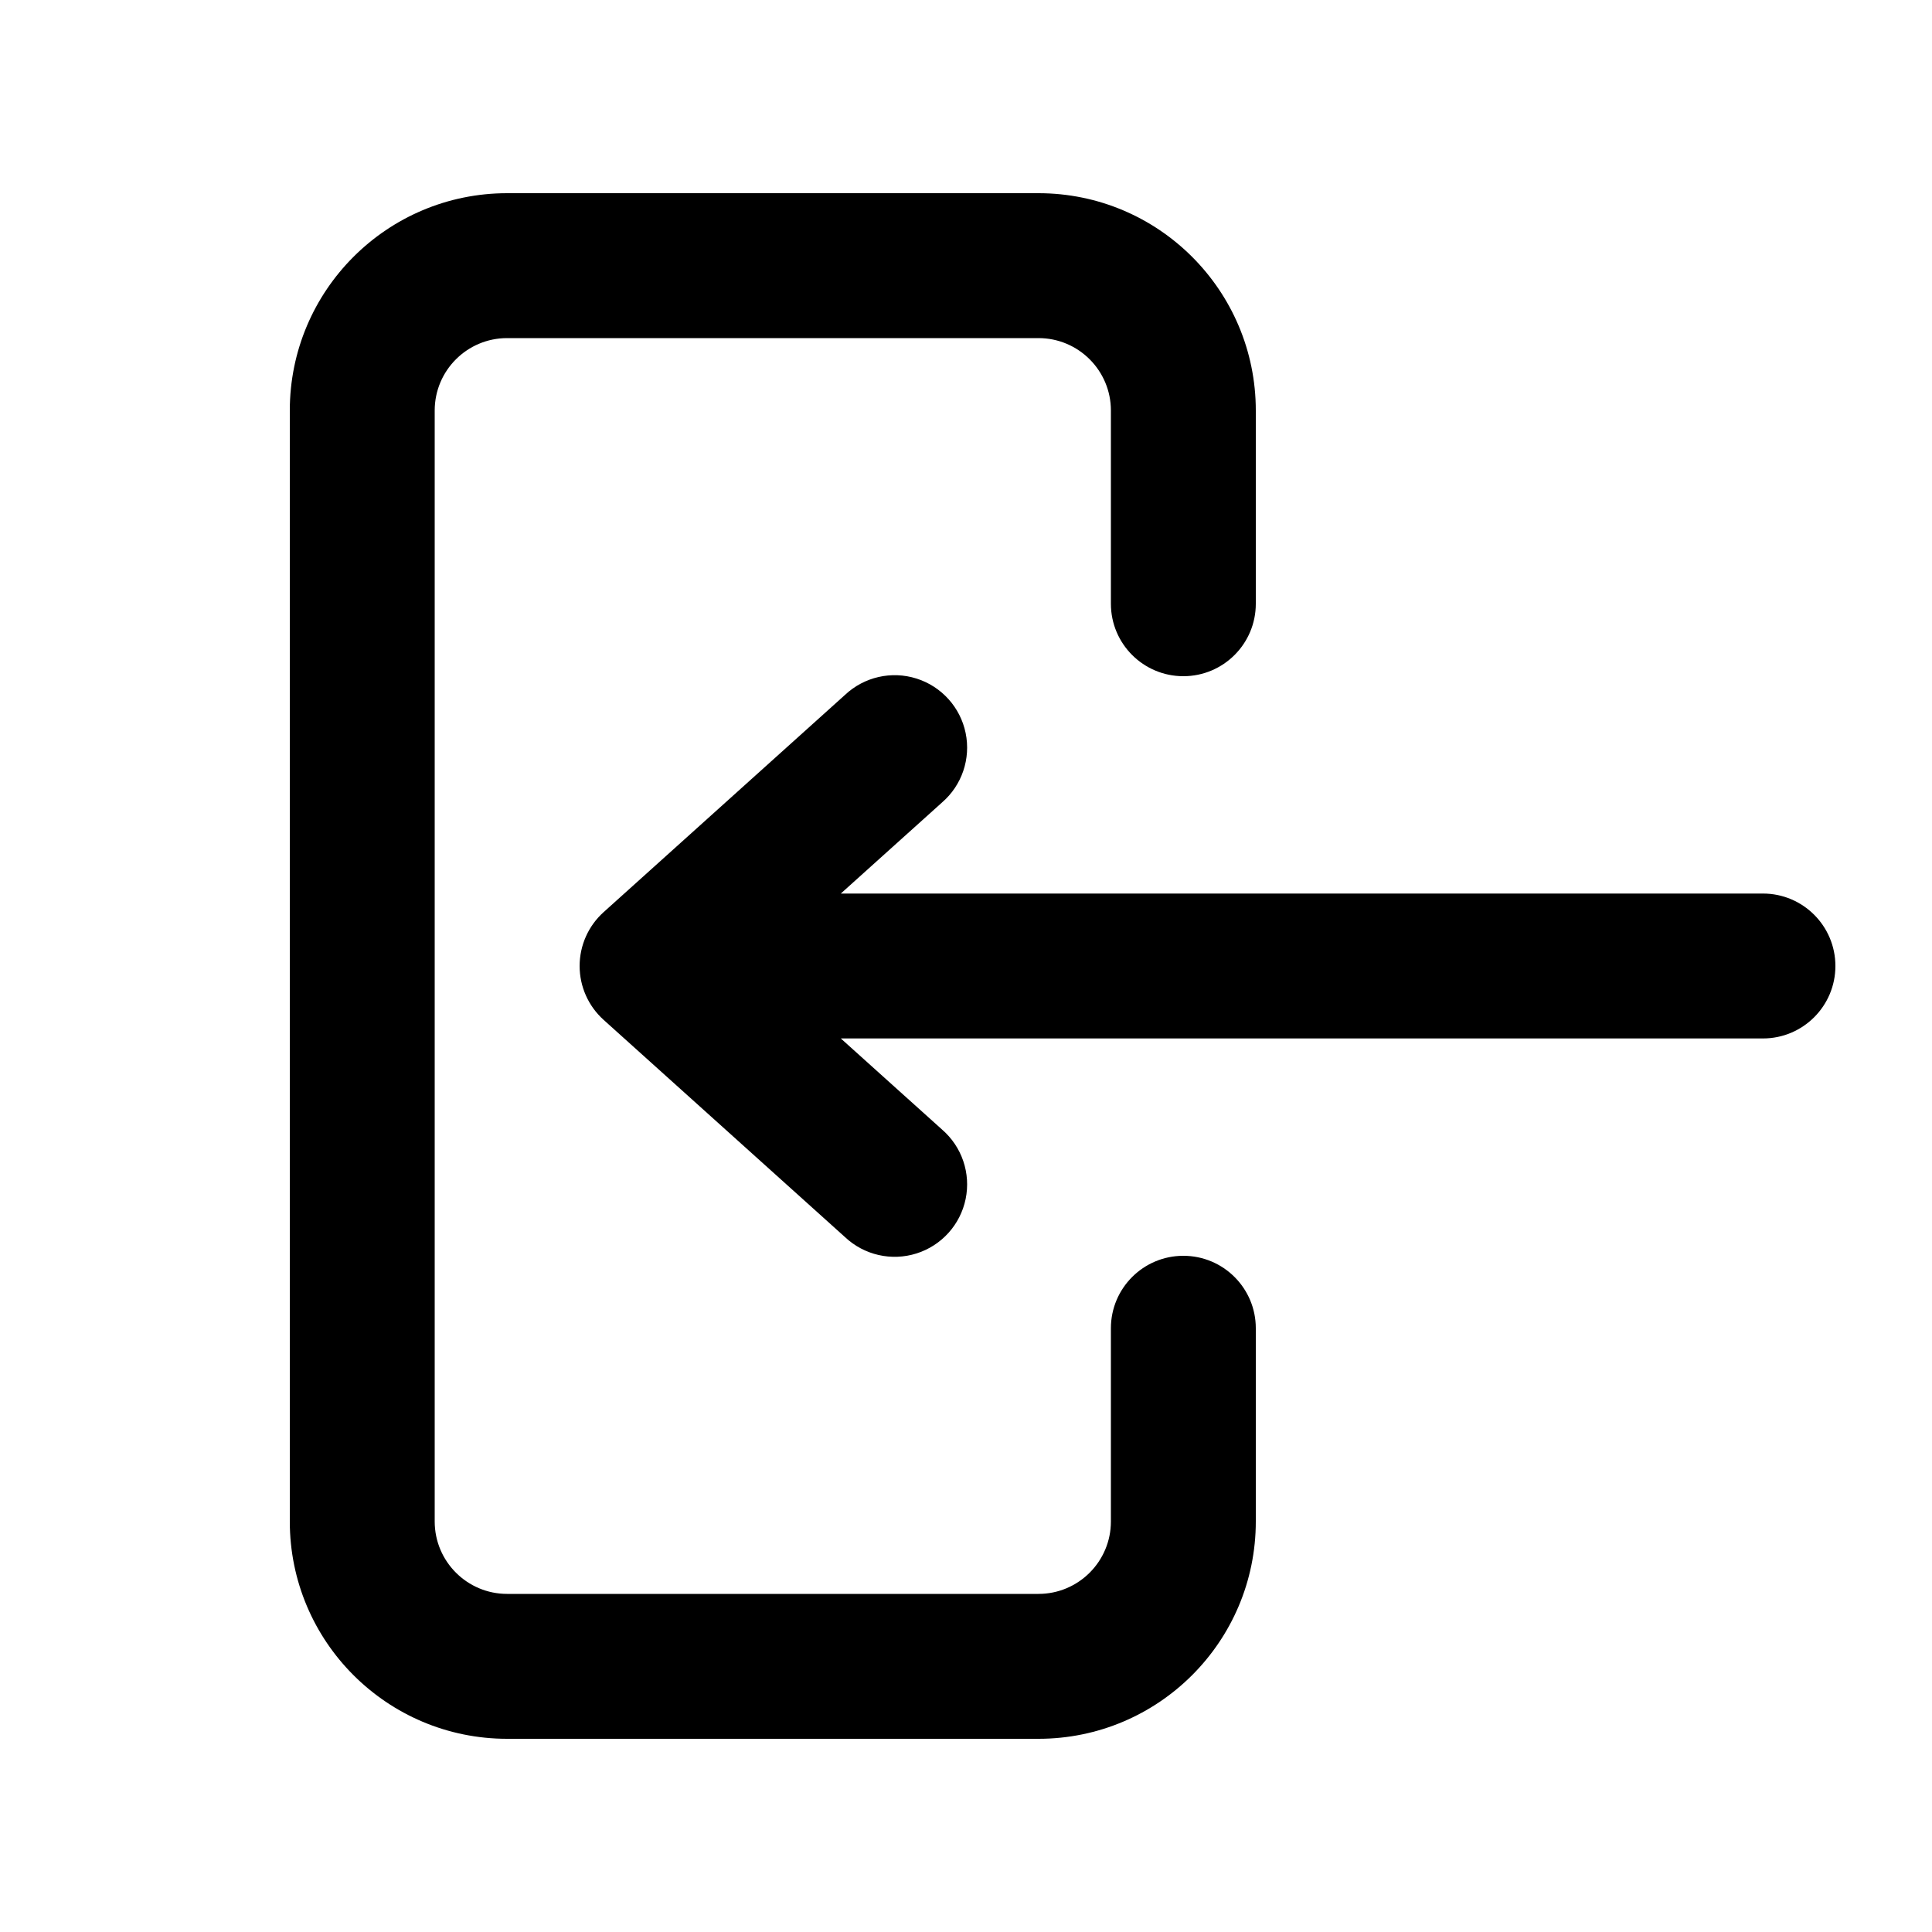
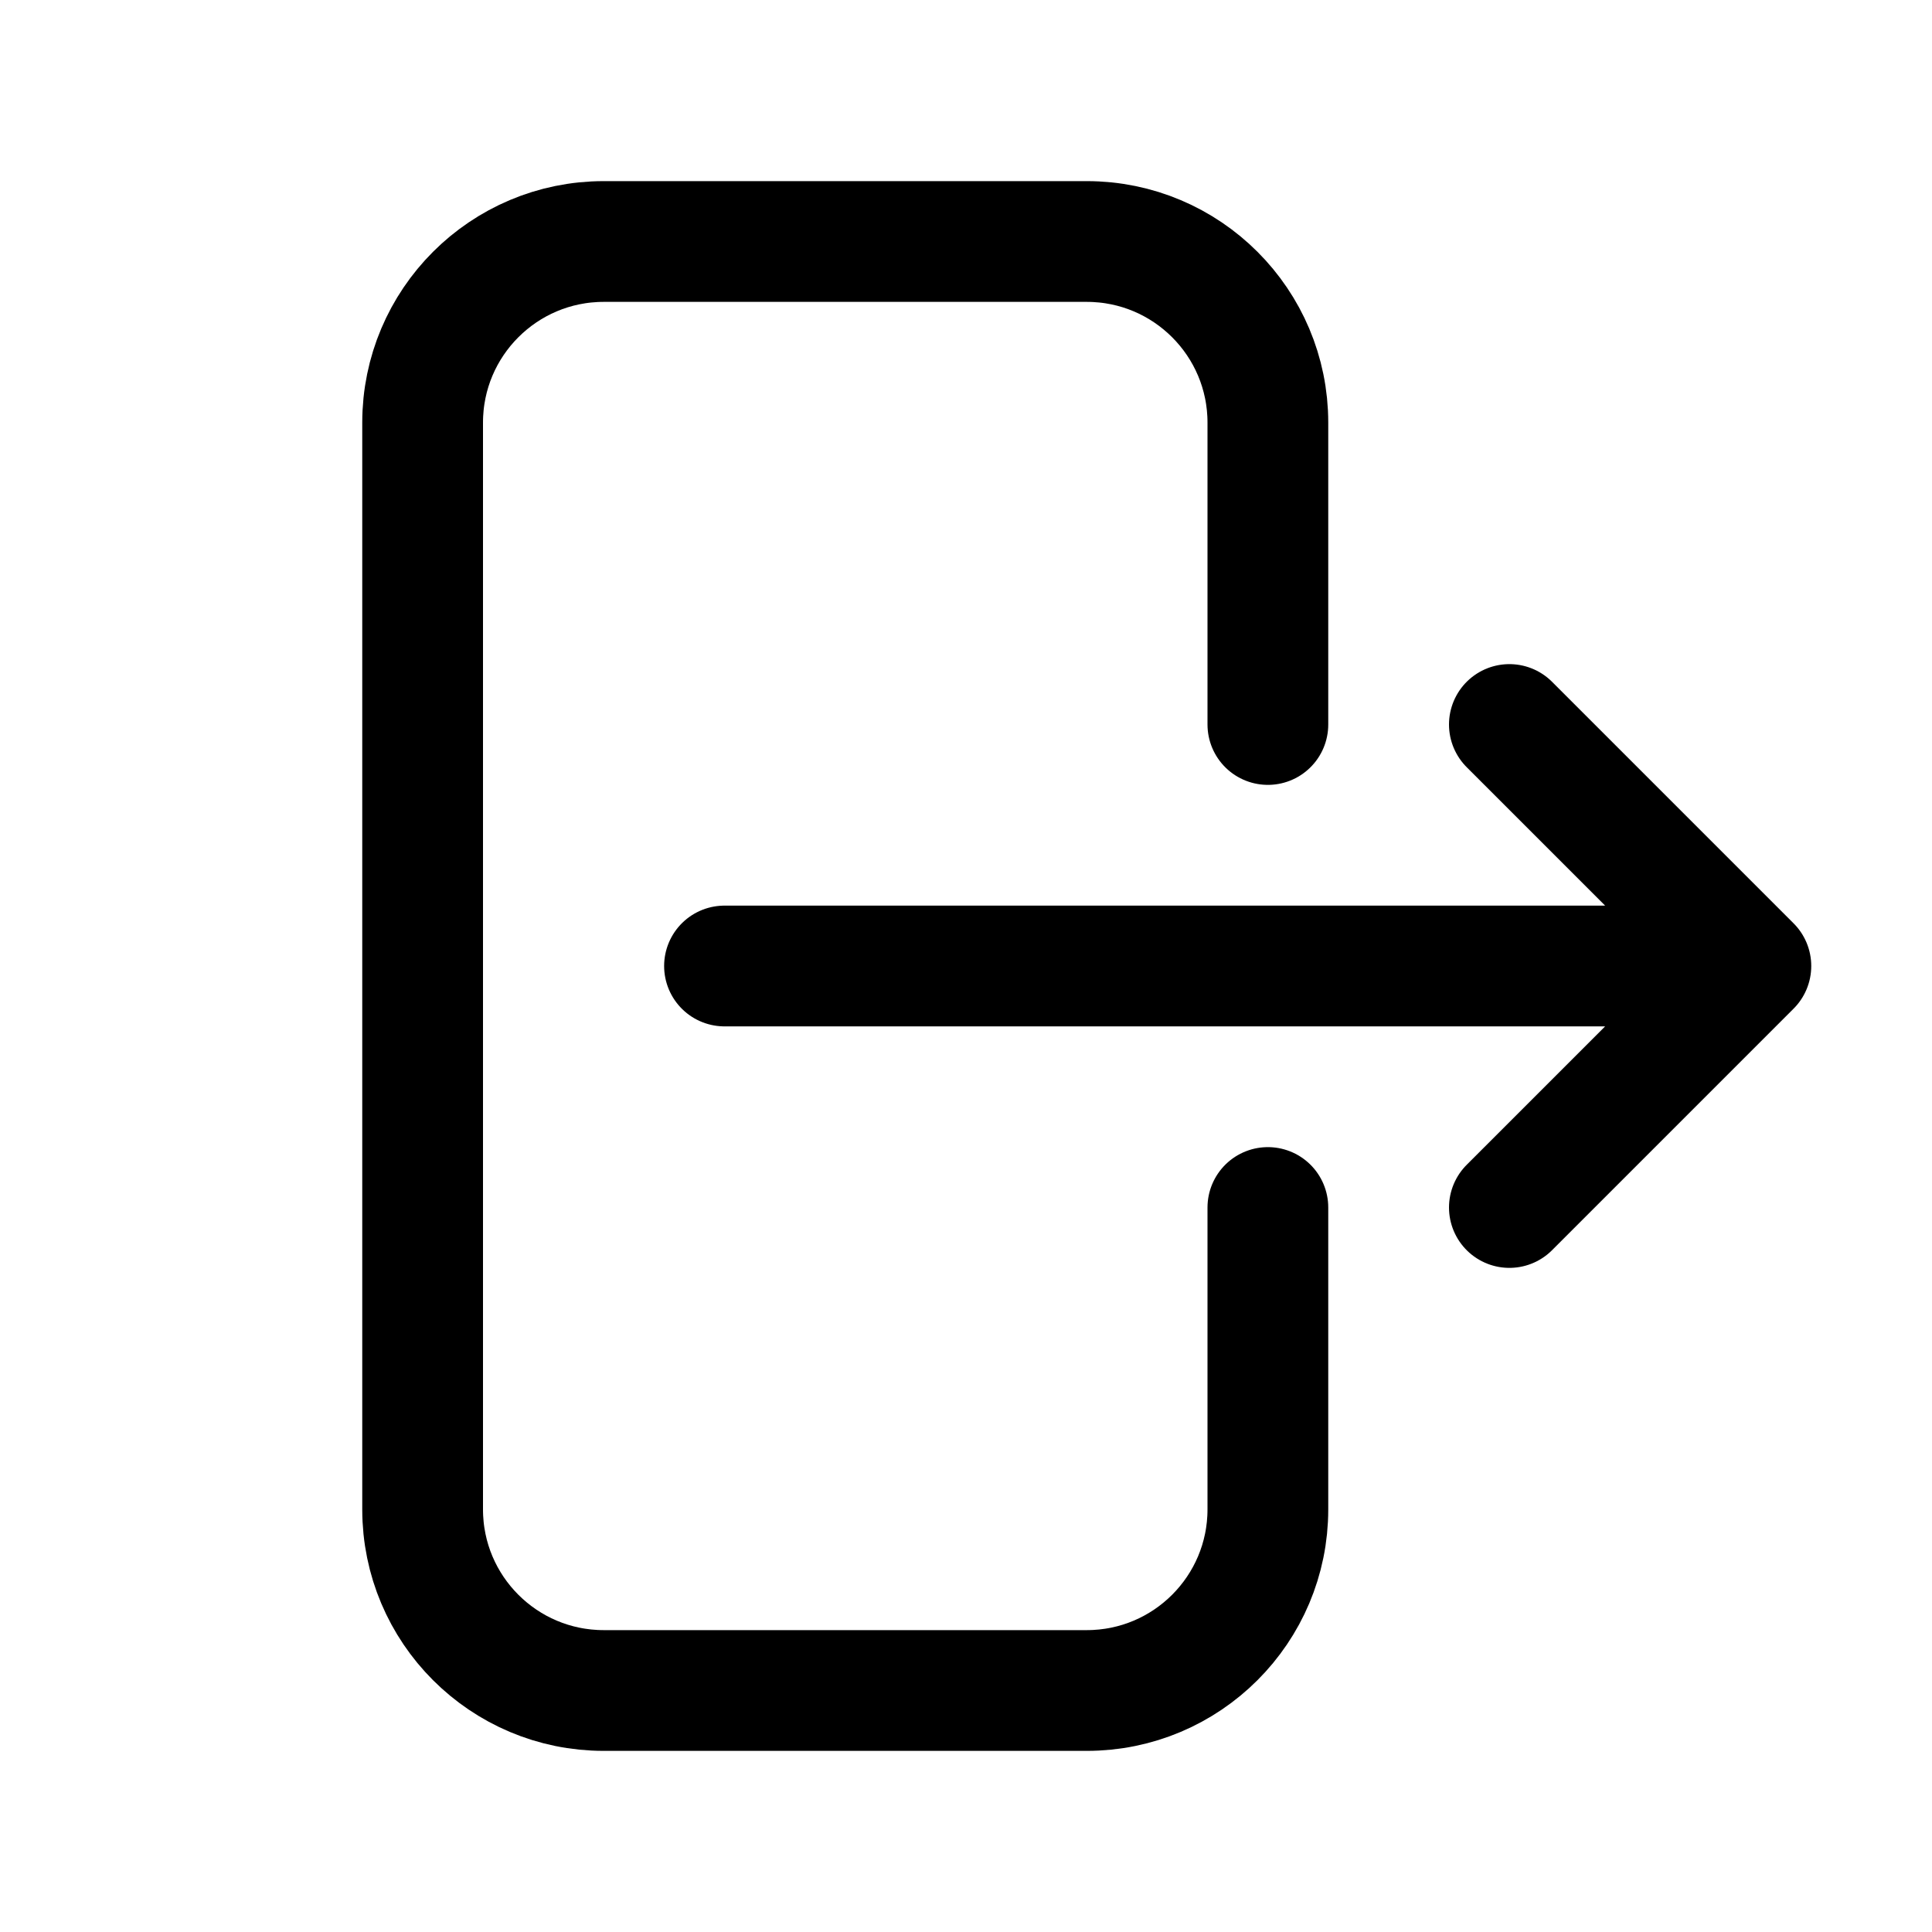
- <svg xmlns="http://www.w3.org/2000/svg" viewBox="0 0 20 20">
-   <g fill="currentColor" fill-rule="evenodd" clip-rule="evenodd">
-     <path d="M3 4.25A2.25 2.25 0 0 1 5.25 2h5.5A2.25 2.25 0 0 1 13 4.25v2a.75.75 0 0 1-1.5 0v-2a.75.75 0 0 0-.75-.75h-5.5a.75.75 0 0 0-.75.75v11.5c0 .414.336.75.75.75h5.5a.75.75 0 0 0 .75-.75v-2a.75.75 0 0 1 1.5 0v2A2.25 2.25 0 0 1 10.75 18h-5.5A2.25 2.25 0 0 1 3 15.75z" />
-     <path d="M19 10a.75.75 0 0 0-.75-.75H8.704l1.048-.943a.75.75 0 1 0-1.004-1.114l-2.5 2.25a.75.75 0 0 0 0 1.114l2.5 2.25a.75.75 0 1 0 1.004-1.114l-1.048-.943h9.546A.75.75 0 0 0 19 10" />
-   </g>
+ <svg xmlns="http://www.w3.org/2000/svg" fill="none" viewBox="0 0 24 24" stroke-width="1.5" stroke="currentColor">
+   <path stroke-linecap="round" stroke-linejoin="round" d="M15.75 9V5.25A2.25 2.25 0 0 0 13.5 3h-6a2.25 2.25 0 0 0-2.25 2.25v13.5A2.25 2.25 0 0 0 7.5 21h6a2.25 2.25 0 0 0 2.25-2.25V15m3 0 3-3m0 0-3-3m3 3H9" />
</svg>
